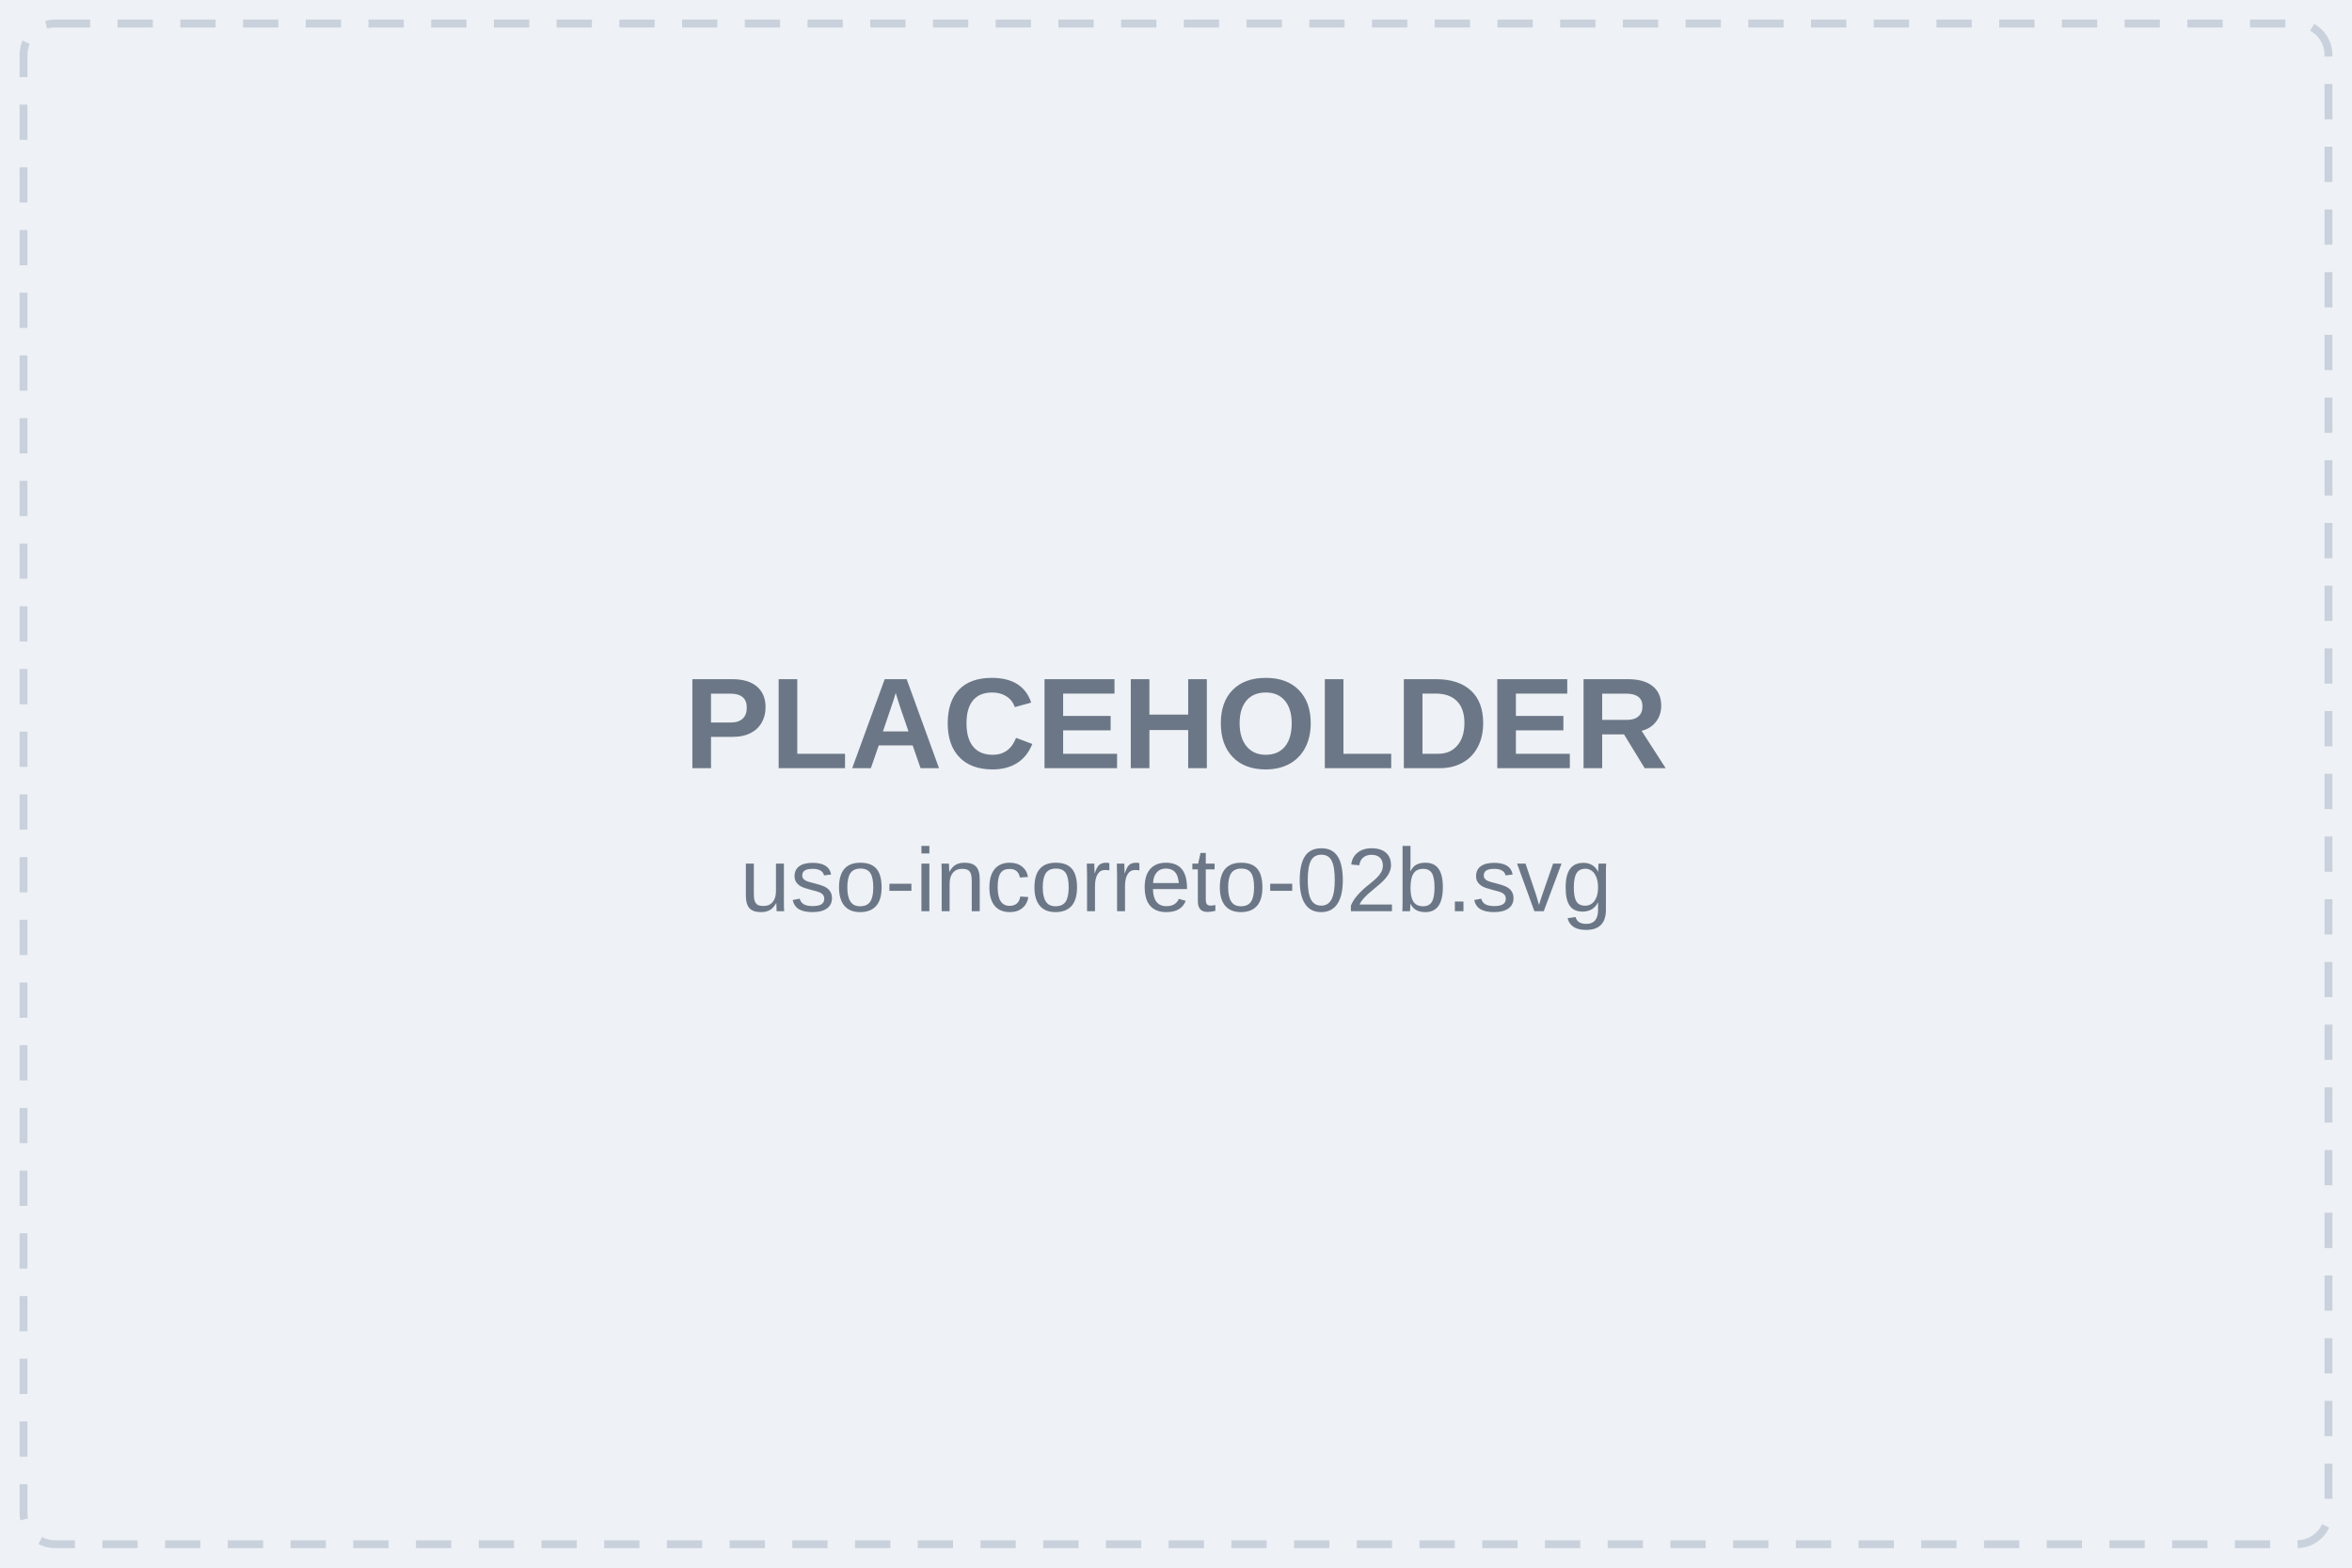
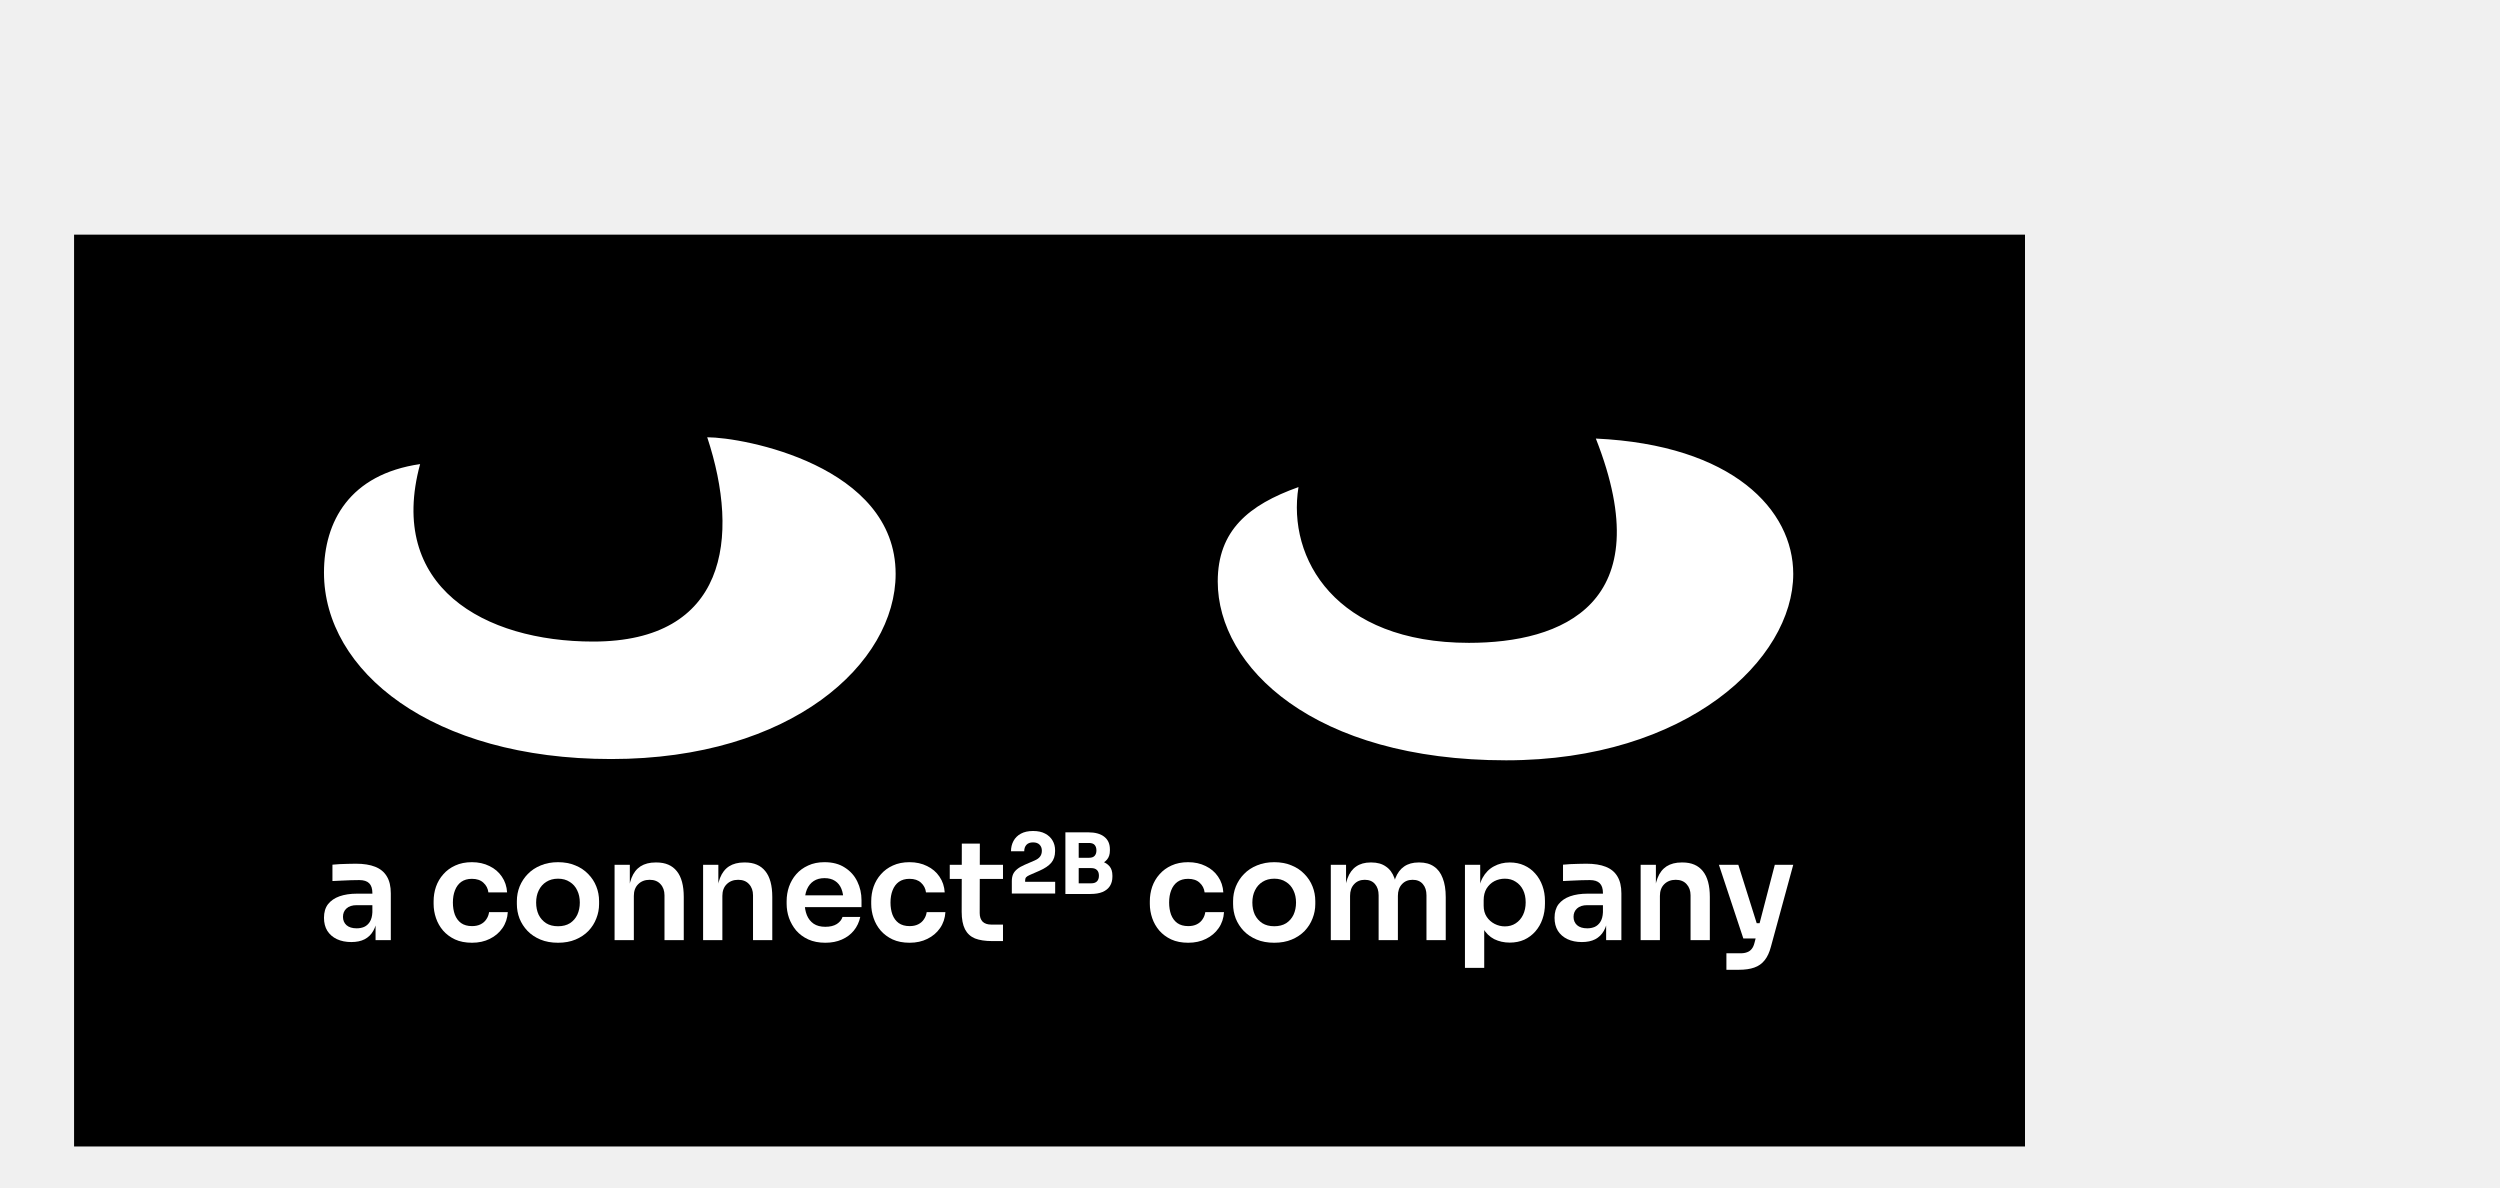
- <svg xmlns="http://www.w3.org/2000/svg" viewBox="0 0 1200 800">
-   <rect width="1200" height="800" fill="#EEF1F5" />
-   <rect x="12" y="12" width="1176" height="776" rx="16" fill="none" stroke="#C9D1DC" stroke-width="4" stroke-dasharray="18 14" />
-   <text x="600" y="392" text-anchor="middle" font-family="Arial, sans-serif" font-size="66" font-weight="700" fill="#6B7787">PLACEHOLDER</text>
-   <text x="600" y="465" text-anchor="middle" font-family="Arial, sans-serif" font-size="46" fill="#6B7787">uso-incorreto-02b.svg</text>
+ <svg xmlns="http://www.w3.org/2000/svg" version="1.1" width="400" height="190" viewBox="0 0 400 190">
+   <defs>
+     <clipPath id="clip_1">
+       <path transform="matrix(1,0,0,-1,-600,550)" d="M600 360H1000V550H600Z" clip-rule="evenodd" />
+     </clipPath>
+     <clipPath id="clip_2">
+       <path transform="matrix(1,0,0,-1,-600,550)" d="M0 0H1920V1200H0Z" />
+     </clipPath>
+     <clipPath id="clip_3">
+       <path transform="matrix(1,0,0,-1,-600,550)" d="M0 0H1920V1200H0Z" />
+     </clipPath>
+     <clipPath id="clip_4">
+       <path transform="matrix(1,0,0,-1,-600,550)" d="M0 0H1920V1200H0Z" />
+     </clipPath>
+     <clipPath id="clip_5">
+       <path transform="matrix(1,0,0,-1,-600,550)" d="M0 0H1920V1200H0Z" />
+     </clipPath>
+     <clipPath id="clip_6">
+       <path transform="matrix(1,0,0,-1,-600,550)" d="M0 0H1920V1200H0Z" />
+     </clipPath>
+     <clipPath id="clip_7">
+       <path transform="matrix(1,0,0,-1,-600,550)" d="M0 0H1920V1200H0Z" />
+     </clipPath>
+     <clipPath id="clip_8">
+       <path transform="matrix(1,0,0,-1,-600,550)" d="M0 0H1920V1200H0Z" />
+     </clipPath>
+     <clipPath id="clip_9">
+       <path transform="matrix(1,0,0,-1,-600,550)" d="M0 0H1920V1200H0Z" />
+     </clipPath>
+     <clipPath id="clip_10">
+       <path transform="matrix(1,0,0,-1,-600,550)" d="M0 0H1920V1200H0Z" />
+     </clipPath>
+     <clipPath id="clip_11">
+       <path transform="matrix(1,0,0,-1,-600,550)" d="M0 0H1920V1200H0Z" />
+     </clipPath>
+     <clipPath id="clip_12">
+       <path transform="matrix(1,0,0,-1,-600,550)" d="M0 0H1920V1200H0Z" />
+     </clipPath>
+     <clipPath id="clip_13">
+       <path transform="matrix(1,0,0,-1,-600,550)" d="M0 0H1920V1200H0Z" />
+     </clipPath>
+     <clipPath id="clip_14">
+       <path transform="matrix(1,0,0,-1,-600,550)" d="M0 0H1920V1200H0Z" />
+     </clipPath>
+   </defs>
+   <g clip-path="url(#clip_1)">
+     <g clip-path="url(#clip_2)">
+ </g>
+     <g clip-path="url(#clip_3)">
+ </g>
+     <g clip-path="url(#clip_4)">
+ </g>
+     <g clip-path="url(#clip_5)">
+ </g>
+     <g clip-path="url(#clip_6)">
+ </g>
+     <g clip-path="url(#clip_7)">
+ </g>
+     <g clip-path="url(#clip_8)">
+ </g>
+     <g clip-path="url(#clip_9)">
+ </g>
+     <g clip-path="url(#clip_10)">
+ </g>
+     <g clip-path="url(#clip_11)">
+ </g>
+     <g clip-path="url(#clip_12)">
+ </g>
+     <g clip-path="url(#clip_13)">
+ 
+ </g>
+     <path transform="matrix(1,0,0,-1,-600,550)" d="M924 366.564H611.852V512.456H924Z" />
+     <g clip-path="url(#clip_14)">
+       <path transform="matrix(1,0,0,-1,255.3359,70.16892)" d="M0 0C21.943-1.021 31.583-11.44 31.583-21.655 31.583-35.342 14.56-51.481-14.356-51.481-45.117-51.481-60.498-36.568-60.498-22.88-60.498-14.709-55.576-10.623-47.578-7.763-49.424-19.203-41.631-32.687-20.303-32.687-5.538-32.687 10.459-26.558 0 0M-142.18 .205C-136.438 .205-112.034-4.29-112.034-21.655-112.034-35.955-128.645-51.277-157.561-51.277-186.272-51.277-203.499-37.181-203.499-21.451-203.499-13.279-199.397-5.72-188.118-4.085-193.45-23.698-177.864-32.482-160.432-32.482-139.104-32.482-136.848-15.935-142.18 .205" fill="#ffffff" />
+       <path transform="matrix(1,0,0,-1,60.08978,150.418)" d="M0 0V3.572H-.51V7.543C-.51 8.238-.68 8.756-1.021 9.096-1.36 9.436-1.885 9.606-2.595 9.606-2.965 9.606-3.409 9.599-3.927 9.584-4.444 9.569-4.969 9.547-5.502 9.518-6.019 9.502-6.485 9.48-6.899 9.451V12.069C-6.559 12.099-6.175 12.128-5.746 12.158-5.317 12.187-4.881 12.202-4.437 12.202-3.979 12.217-3.549 12.224-3.15 12.224-1.908 12.224-.88 12.062-.066 11.736 .762 11.411 1.383 10.9 1.797 10.205 2.226 9.51 2.44 8.601 2.44 7.477V0ZM-3.882-.311C-4.755-.311-5.524-.155-6.189 .155-6.84 .466-7.351 .91-7.72 1.486-8.075 2.063-8.252 2.758-8.252 3.572-8.252 4.459-8.038 5.184-7.609 5.746-7.166 6.308-6.552 6.729-5.768 7.011-4.969 7.292-4.038 7.432-2.973 7.432H-.177V5.591H-3.017C-3.727 5.591-4.274 5.413-4.659 5.058-5.028 4.718-5.213 4.274-5.213 3.727-5.213 3.18-5.028 2.736-4.659 2.396-4.274 2.056-3.727 1.886-3.017 1.886-2.588 1.886-2.196 1.96-1.841 2.107-1.472 2.271-1.168 2.537-.932 2.906-.68 3.291-.54 3.809-.51 4.459L.244 3.594C.17 2.751-.037 2.041-.377 1.464-.702 .887-1.161 .444-1.752 .133-2.329-.163-3.039-.311-3.882-.311" fill="#ffffff" />
+       <path transform="matrix(1,0,0,-1,75.52442,150.8394)" d="M0 0C-1.05 0-1.959 .177-2.729 .532-3.483 .887-4.119 1.361-4.637 1.953-5.14 2.544-5.517 3.209-5.768 3.949-6.02 4.688-6.146 5.442-6.146 6.212V6.633C-6.146 7.447-6.02 8.223-5.768 8.962-5.502 9.717-5.11 10.382-4.592 10.959-4.075 11.551-3.439 12.017-2.685 12.357-1.916 12.712-1.028 12.89-.022 12.89 1.028 12.89 1.967 12.683 2.795 12.268 3.624 11.869 4.282 11.307 4.77 10.582 5.272 9.857 5.554 9.015 5.613 8.053H2.618C2.544 8.674 2.278 9.192 1.819 9.606 1.375 10.02 .762 10.227-.022 10.227-.703 10.227-1.272 10.064-1.73 9.739-2.174 9.414-2.507 8.962-2.729 8.386-2.951 7.824-3.062 7.173-3.062 6.434-3.062 5.724-2.958 5.08-2.751 4.503-2.529 3.927-2.196 3.476-1.752 3.15-1.294 2.825-.71 2.662 0 2.662 .532 2.662 .991 2.758 1.375 2.951 1.76 3.143 2.063 3.409 2.285 3.749 2.522 4.089 2.669 4.474 2.729 4.903H5.724C5.665 3.927 5.376 3.069 4.858 2.33 4.355 1.605 3.683 1.035 2.84 .621 2.012 .207 1.065 0 0 0" fill="#ffffff" />
+       <path transform="matrix(1,0,0,-1,89.28711,150.8394)" d="M0 0C-1.065 0-2.004 .17-2.818 .51-3.631 .85-4.319 1.309-4.881 1.886-5.443 2.478-5.872 3.143-6.167 3.882-6.449 4.622-6.589 5.391-6.589 6.189V6.656C-6.589 7.484-6.441 8.268-6.146 9.007-5.835 9.761-5.398 10.427-4.836 11.004-4.26 11.595-3.565 12.054-2.751 12.379-1.938 12.719-1.021 12.89 0 12.89 1.02 12.89 1.937 12.719 2.75 12.379 3.564 12.054 4.252 11.595 4.814 11.004 5.391 10.427 5.827 9.761 6.123 9.007 6.418 8.268 6.566 7.484 6.566 6.656V6.189C6.566 5.391 6.418 4.622 6.123 3.882 5.842 3.143 5.42 2.478 4.858 1.886 4.296 1.309 3.608 .85 2.795 .51 1.982 .17 1.05 0 0 0M0 2.64C.754 2.64 1.39 2.803 1.908 3.128 2.425 3.468 2.817 3.919 3.083 4.481 3.35 5.058 3.483 5.709 3.483 6.434 3.483 7.173 3.342 7.824 3.062 8.386 2.795 8.962 2.396 9.414 1.863 9.739 1.346 10.079 .725 10.25 0 10.25-.725 10.25-1.354 10.079-1.886 9.739-2.404 9.414-2.803 8.962-3.084 8.386-3.365 7.824-3.505 7.173-3.505 6.434-3.505 5.709-3.372 5.058-3.106 4.481-2.825 3.919-2.426 3.468-1.908 3.128-1.391 2.803-.754 2.64 0 2.64" fill="#ffffff" />
+       <path transform="matrix(1,0,0,-1,98.33197,150.418)" d="M0 0V12.046H2.44V6.877H2.218C2.218 8.105 2.381 9.125 2.707 9.939 3.032 10.767 3.513 11.388 4.148 11.803 4.799 12.217 5.605 12.424 6.567 12.424H6.7C8.134 12.424 9.222 11.958 9.961 11.026 10.701 10.109 11.07 8.733 11.07 6.899V0H7.986V7.166C7.986 7.905 7.772 8.504 7.343 8.963 6.929 9.421 6.352 9.65 5.613 9.65 4.858 9.65 4.245 9.414 3.771 8.94 3.313 8.482 3.083 7.861 3.083 7.077V0Z" fill="#ffffff" />
+       <path transform="matrix(1,0,0,-1,112.4956,150.418)" d="M0 0V12.046H2.44V6.877H2.218C2.218 8.105 2.381 9.125 2.707 9.939 3.032 10.767 3.513 11.388 4.149 11.803 4.799 12.217 5.605 12.424 6.567 12.424H6.7C8.134 12.424 9.222 11.958 9.961 11.026 10.701 10.109 11.07 8.733 11.07 6.899V0H7.987V7.166C7.987 7.905 7.772 8.504 7.343 8.963 6.929 9.421 6.352 9.65 5.613 9.65 4.858 9.65 4.245 9.414 3.771 8.94 3.313 8.482 3.083 7.861 3.083 7.077V0Z" fill="#ffffff" />
+       <path transform="matrix(1,0,0,-1,132.0503,150.8394)" d="M0 0C-1.035 0-1.945 .177-2.729 .532-3.498 .887-4.141 1.361-4.659 1.953-5.162 2.559-5.546 3.231-5.812 3.971-6.064 4.71-6.189 5.465-6.189 6.234V6.656C-6.189 7.454-6.064 8.223-5.812 8.962-5.546 9.717-5.162 10.382-4.659 10.959-4.141 11.551-3.505 12.017-2.751 12.357-1.997 12.712-1.124 12.89-.133 12.89 1.168 12.89 2.255 12.601 3.128 12.024 4.016 11.462 4.681 10.715 5.125 9.784 5.568 8.867 5.791 7.875 5.791 6.811V5.701H-4.881V7.587H3.86L2.906 6.656C2.906 7.424 2.795 8.083 2.574 8.63 2.352 9.177 2.012 9.599 1.553 9.895 1.109 10.19 .547 10.338-.133 10.338-.813 10.338-1.39 10.183-1.863 9.872-2.337 9.562-2.699 9.111-2.951 8.519-3.187 7.942-3.306 7.247-3.306 6.434-3.306 5.679-3.187 5.006-2.951 4.415-2.714 3.838-2.352 3.379-1.863 3.04-1.375 2.714-.754 2.551 0 2.551 .754 2.551 1.368 2.699 1.841 2.995 2.314 3.306 2.618 3.683 2.751 4.126H5.591C5.413 3.298 5.073 2.574 4.57 1.953 4.067 1.331 3.424 .85 2.64 .51 1.871 .17 .991 0 0 0" fill="#ffffff" />
+       <path transform="matrix(1,0,0,-1,145.5415,150.8394)" d="M0 0C-1.05 0-1.96 .177-2.729 .532-3.483 .887-4.119 1.361-4.637 1.953-5.14 2.544-5.517 3.209-5.768 3.949-6.02 4.688-6.146 5.442-6.146 6.212V6.633C-6.146 7.447-6.02 8.223-5.768 8.962-5.502 9.717-5.11 10.382-4.592 10.959-4.075 11.551-3.438 12.017-2.685 12.357-1.916 12.712-1.028 12.89-.022 12.89 1.028 12.89 1.967 12.683 2.795 12.268 3.624 11.869 4.282 11.307 4.77 10.582 5.272 9.857 5.554 9.015 5.613 8.053H2.618C2.543 8.674 2.277 9.192 1.819 9.606 1.375 10.02 .762 10.227-.022 10.227-.703 10.227-1.272 10.064-1.73 9.739-2.174 9.414-2.507 8.962-2.729 8.386-2.951 7.824-3.062 7.173-3.062 6.434-3.062 5.724-2.958 5.08-2.751 4.503-2.529 3.927-2.196 3.476-1.753 3.15-1.294 2.825-.71 2.662 0 2.662 .532 2.662 .991 2.758 1.375 2.951 1.76 3.143 2.063 3.409 2.285 3.749 2.521 4.089 2.669 4.474 2.729 4.903H5.724C5.665 3.927 5.376 3.069 4.858 2.33 4.355 1.605 3.683 1.035 2.839 .621 2.011 .207 1.065 0 0 0" fill="#ffffff" />
+       <path transform="matrix(1,0,0,-1,158.749,150.5732)" d="M0 0C-1.109 0-2.026 .141-2.75 .421-3.46 .717-3.993 1.205-4.348 1.886-4.703 2.581-4.88 3.513-4.88 4.681L-4.858 15.596H-1.974L-1.997 4.481C-1.997 3.89-1.841 3.431-1.531 3.106-1.205 2.795-.747 2.64-.155 2.64H1.73V0ZM-6.789 12.202H1.73V9.939H-6.789Z" fill="#ffffff" />
+       <path transform="matrix(1,0,0,-1,161.8921,142.9688)" d="M0 0V1.997C0 2.414 .066 2.778 .2 3.088 .341 3.399 .563 3.674 .865 3.914 1.167 4.162 1.566 4.393 2.063 4.605L3.634 5.285C4.033 5.453 4.326 5.662 4.512 5.91 4.708 6.159 4.805 6.474 4.805 6.855 4.805 7.246 4.686 7.565 4.446 7.813 4.207 8.062 3.856 8.187 3.395 8.187 2.933 8.187 2.583 8.058 2.343 7.8 2.103 7.543 1.983 7.197 1.983 6.762H-.133C-.133 7.375 0 7.924 .266 8.413 .532 8.91 .927 9.3 1.451 9.584 1.975 9.868 2.623 10.01 3.395 10.01 4.167 10.01 4.81 9.873 5.324 9.597 5.848 9.322 6.243 8.954 6.509 8.493 6.783 8.031 6.921 7.512 6.921 6.935V6.775C6.921 6.03 6.717 5.413 6.31 4.925 5.901 4.446 5.271 4.02 4.419 3.647L2.862 2.968C2.596 2.853 2.405 2.733 2.29 2.609 2.183 2.485 2.13 2.316 2.13 2.103V1.437L1.611 1.877H6.935V0Z" fill="#ffffff" />
+       <path transform="matrix(1,0,0,-1,172.3262,143.0352)" d="M0 0V1.704H2.275C2.683 1.704 2.99 1.811 3.194 2.023 3.398 2.236 3.501 2.538 3.501 2.928 3.501 3.319 3.398 3.616 3.194 3.82 2.99 4.033 2.683 4.14 2.275 4.14H0V5.458H2.17C2.844 5.458 3.443 5.373 3.965 5.205 4.49 5.045 4.902 4.783 5.205 4.419 5.506 4.056 5.658 3.563 5.658 2.941V2.755C5.658 2.178 5.523 1.682 5.257 1.265 4.991 .856 4.601 .541 4.086 .319 3.571 .106 2.932 0 2.17 0ZM-1.863 9.863H.266V0H-1.863ZM0 4.486V5.79H1.916C2.333 5.79 2.634 5.896 2.821 6.11 3.007 6.323 3.101 6.606 3.101 6.961 3.101 7.334 3.007 7.627 2.821 7.84 2.634 8.053 2.333 8.16 1.916 8.16H0V9.863H1.784C2.9 9.863 3.757 9.628 4.352 9.158 4.956 8.688 5.257 8.018 5.257 7.148V6.948C5.257 6.345 5.102 5.861 4.791 5.498 4.49 5.133 4.078 4.872 3.553 4.712 3.039 4.561 2.448 4.486 1.784 4.486Z" fill="#ffffff" />
+       <path transform="matrix(1,0,0,-1,190.1187,150.8394)" d="M0 0C-1.049 0-1.958 .177-2.728 .532-3.482 .887-4.119 1.361-4.636 1.953-5.139 2.544-5.516 3.209-5.769 3.949-6.019 4.688-6.146 5.442-6.146 6.212V6.633C-6.146 7.447-6.019 8.223-5.769 8.962-5.502 9.717-5.11 10.382-4.591 10.959-4.074 11.551-3.439 12.017-2.683 12.357-1.916 12.712-1.028 12.89-.021 12.89 1.028 12.89 1.968 12.683 2.795 12.268 3.623 11.869 4.282 11.307 4.77 10.582 5.273 9.857 5.555 9.015 5.613 8.053H2.619C2.545 8.674 2.279 9.192 1.82 9.606 1.375 10.02 .762 10.227-.021 10.227-.702 10.227-1.271 10.064-1.729 9.739-2.174 9.414-2.506 8.962-2.728 8.386-2.949 7.824-3.06 7.173-3.06 6.434-3.06 5.724-2.957 5.08-2.751 4.503-2.528 3.927-2.196 3.476-1.752 3.15-1.294 2.825-.709 2.662 0 2.662 .532 2.662 .991 2.758 1.375 2.951 1.76 3.143 2.063 3.409 2.285 3.749 2.521 4.089 2.669 4.474 2.729 4.903H5.724C5.665 3.927 5.377 3.069 4.859 2.33 4.356 1.605 3.684 1.035 2.84 .621 2.013 .207 1.064 0 0 0" fill="#ffffff" />
+       <path transform="matrix(1,0,0,-1,203.8818,150.8394)" d="M0 0C-1.065 0-2.003 .17-2.817 .51-3.631 .85-4.319 1.309-4.881 1.886-5.442 2.478-5.872 3.143-6.167 3.882-6.448 4.622-6.588 5.391-6.588 6.189V6.656C-6.588 7.484-6.441 8.268-6.146 9.007-5.834 9.761-5.399 10.427-4.836 11.004-4.259 11.595-3.565 12.054-2.751 12.379-1.937 12.719-1.02 12.89 0 12.89 1.02 12.89 1.937 12.719 2.75 12.379 3.565 12.054 4.252 11.595 4.814 11.004 5.391 10.427 5.826 9.761 6.124 9.007 6.419 8.268 6.566 7.484 6.566 6.656V6.189C6.566 5.391 6.419 4.622 6.124 3.882 5.842 3.143 5.42 2.478 4.859 1.886 4.295 1.309 3.609 .85 2.795 .51 1.981 .17 1.051 0 0 0M0 2.64C.753 2.64 1.391 2.803 1.908 3.128 2.426 3.468 2.817 3.919 3.083 4.481 3.349 5.058 3.483 5.709 3.483 6.434 3.483 7.173 3.341 7.824 3.062 8.386 2.795 8.962 2.395 9.414 1.863 9.739 1.346 10.079 .725 10.25 0 10.25-.725 10.25-1.354 10.079-1.887 9.739-2.404 9.414-2.804 8.962-3.083 8.386-3.365 7.824-3.505 7.173-3.505 6.434-3.505 5.709-3.373 5.058-3.107 4.481-2.825 3.919-2.425 3.468-1.908 3.128-1.391 2.803-.754 2.64 0 2.64" fill="#ffffff" />
+       <path transform="matrix(1,0,0,-1,212.9272,150.418)" d="M0 0V12.046H2.44V6.877H2.219C2.219 8.09 2.373 9.104 2.683 9.917 2.994 10.745 3.453 11.366 4.059 11.78 4.68 12.209 5.45 12.424 6.367 12.424H6.499C7.432 12.424 8.201 12.209 8.807 11.78 9.429 11.366 9.887 10.745 10.183 9.917 10.494 9.104 10.649 8.09 10.649 6.877H9.872C9.872 8.09 10.027 9.104 10.338 9.917 10.663 10.745 11.129 11.366 11.735 11.78 12.356 12.209 13.126 12.424 14.043 12.424H14.175C15.108 12.424 15.885 12.209 16.504 11.78 17.126 11.366 17.592 10.745 17.903 9.917 18.228 9.104 18.391 8.09 18.391 6.877V0H15.308V7.166C15.308 7.92 15.115 8.519 14.731 8.963 14.346 9.421 13.798 9.65 13.089 9.65 12.378 9.65 11.809 9.414 11.381 8.94 10.952 8.482 10.736 7.861 10.736 7.077V0H7.653V7.166C7.653 7.92 7.46 8.519 7.076 8.963 6.691 9.421 6.146 9.65 5.434 9.65 4.725 9.65 4.156 9.414 3.727 8.94 3.297 8.482 3.083 7.861 3.083 7.077V0Z" fill="#ffffff" />
+       <path transform="matrix(1,0,0,-1,234.3921,154.855)" d="M0 0V16.483H2.44V11.292L2.063 11.314C2.122 12.542 2.374 13.57 2.817 14.398 3.275 15.226 3.881 15.84 4.635 16.24 5.391 16.654 6.234 16.861 7.165 16.861 8.024 16.861 8.793 16.706 9.473 16.395 10.168 16.084 10.759 15.648 11.247 15.086 11.75 14.524 12.135 13.866 12.401 13.111 12.667 12.372 12.801 11.573 12.801 10.715V10.25C12.801 9.377 12.667 8.563 12.401 7.809 12.15 7.07 11.771 6.412 11.27 5.834 10.78 5.273 10.19 4.829 9.494 4.503 8.799 4.193 8.024 4.038 7.165 4.038 6.264 4.038 5.436 4.223 4.68 4.592 3.942 4.977 3.341 5.561 2.883 6.345 2.424 7.144 2.166 8.171 2.108 9.429L3.083 7.942V0ZM6.39 6.633C7.054 6.633 7.631 6.796 8.119 7.122 8.622 7.447 9.015 7.898 9.294 8.475 9.576 9.066 9.716 9.732 9.716 10.472 9.716 11.24 9.576 11.906 9.294 12.468 9.015 13.03 8.622 13.466 8.119 13.777 7.631 14.103 7.054 14.265 6.39 14.265 5.782 14.265 5.22 14.132 4.704 13.866 4.2 13.6 3.787 13.208 3.46 12.69 3.149 12.172 2.994 11.551 2.994 10.827V9.939C2.994 9.244 3.157 8.652 3.483 8.164 3.808 7.676 4.229 7.299 4.748 7.033 5.265 6.767 5.812 6.633 6.39 6.633" fill="#ffffff" />
+       <path transform="matrix(1,0,0,-1,256.981,150.418)" d="M0 0V3.572H-.511V7.543C-.511 8.238-.68 8.756-1.02 9.096-1.362 9.436-1.886 9.606-2.595 9.606-2.966 9.606-3.41 9.599-3.926 9.584-4.445 9.569-4.97 9.547-5.502 9.518-6.021 9.502-6.485 9.48-6.899 9.451V12.069C-6.559 12.099-6.174 12.128-5.747 12.158-5.317 12.187-4.88 12.202-4.437 12.202-3.979 12.217-3.549 12.224-3.151 12.224-1.908 12.224-.88 12.062-.066 11.736 .762 11.411 1.383 10.9 1.797 10.205 2.225 9.51 2.44 8.601 2.44 7.477V0ZM-3.883-.311C-4.756-.311-5.525-.155-6.189 .155-6.841 .466-7.352 .91-7.721 1.486-8.076 2.063-8.253 2.758-8.253 3.572-8.253 4.459-8.039 5.184-7.61 5.746-7.167 6.308-6.553 6.729-5.768 7.011-4.97 7.292-4.037 7.432-2.972 7.432H-.179V5.591H-3.017C-3.728 5.591-4.274 5.413-4.659 5.058-5.028 4.718-5.214 4.274-5.214 3.727-5.214 3.18-5.028 2.736-4.659 2.396-4.274 2.056-3.728 1.886-3.017 1.886-2.587 1.886-2.197 1.96-1.841 2.107-1.473 2.271-1.169 2.537-.932 2.906-.68 3.291-.54 3.809-.511 4.459L.243 3.594C.169 2.751-.037 2.041-.377 1.464-.703 .887-1.162 .444-1.752 .133-2.329-.163-3.041-.311-3.883-.311" fill="#ffffff" />
+       <path transform="matrix(1,0,0,-1,262.5024,150.418)" d="M0 0V12.046H2.44V6.877H2.219C2.219 8.105 2.38 9.125 2.707 9.939 3.031 10.767 3.513 11.388 4.148 11.803 4.799 12.217 5.605 12.424 6.567 12.424H6.699C8.135 12.424 9.221 11.958 9.961 11.026 10.702 10.109 11.07 8.733 11.07 6.899V0H7.987V7.166C7.987 7.905 7.771 8.504 7.344 8.963 6.928 9.421 6.352 9.65 5.613 9.65 4.859 9.65 4.245 9.414 3.771 8.94 3.313 8.482 3.083 7.861 3.083 7.077V0Z" fill="#ffffff" />
+       <path transform="matrix(1,0,0,-1,276.2251,155.1655)" d="M0 0V2.64H2.263C2.691 2.64 3.046 2.699 3.328 2.817 3.623 2.921 3.866 3.099 4.058 3.35 4.251 3.587 4.4 3.919 4.503 4.348L7.742 16.794H10.693L7.12 3.683C6.883 2.781 6.551 2.063 6.122 1.531 5.694 .983 5.139 .592 4.458 .355 3.792 .118 2.965 0 1.974 0ZM3.75 7.454H6.322V5.014H3.75ZM2.706 5.014-1.199 16.794H1.908L5.613 5.014Z" fill="#ffffff" />
+     </g>
+   </g>
</svg>
